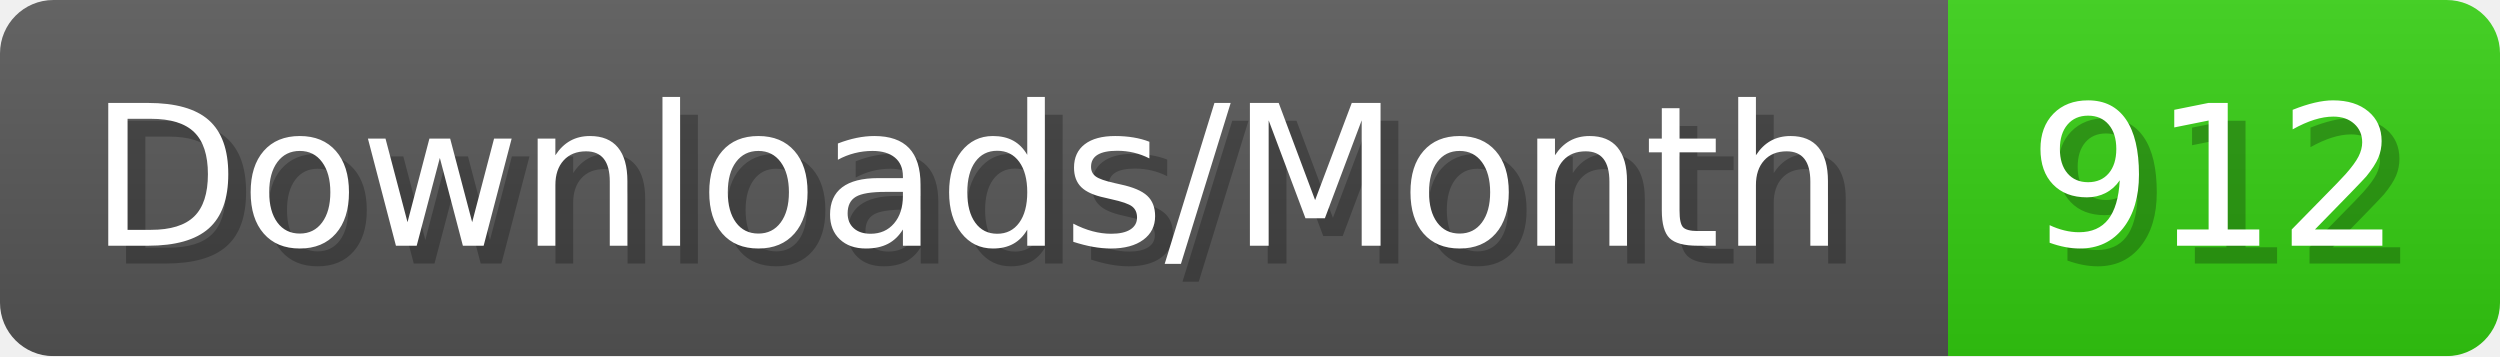
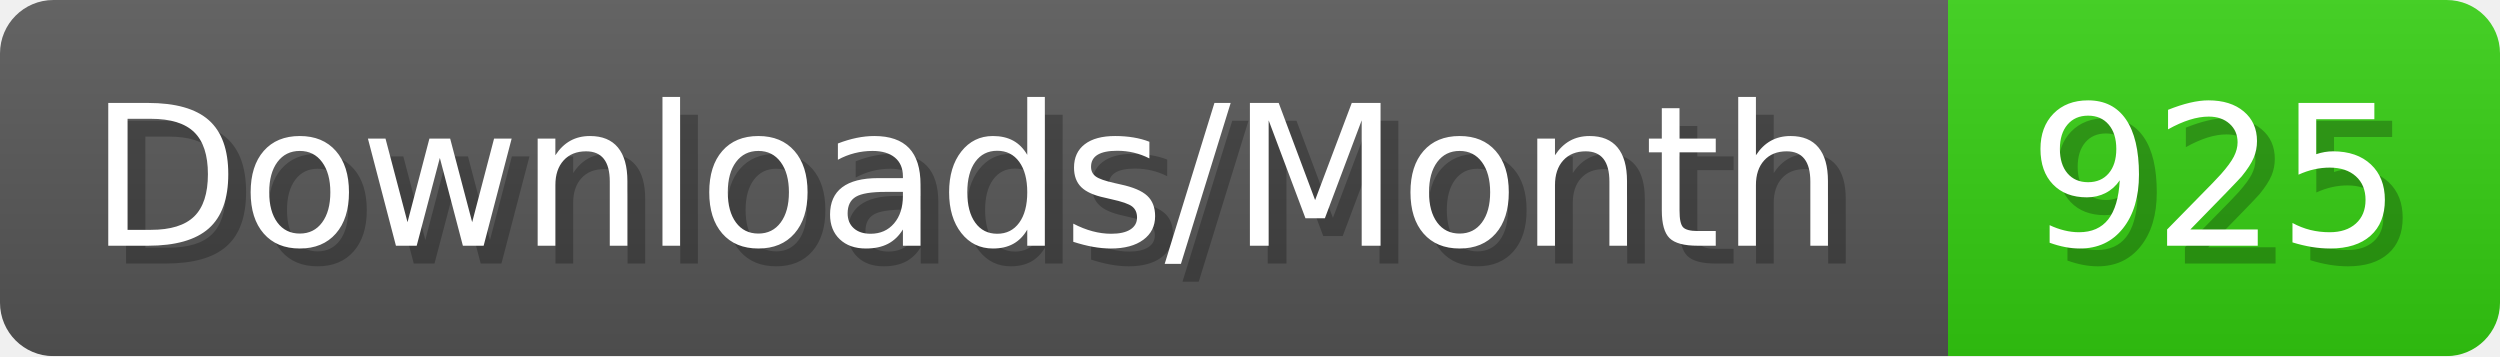
- <svg xmlns="http://www.w3.org/2000/svg" width="140.4" height="20" viewBox="0 0 1404 200" role="img" aria-label="Downloads/Month: 912">
+ <svg xmlns="http://www.w3.org/2000/svg" width="140.4" height="20" viewBox="0 0 1404 200" role="img" aria-label="Downloads/Month: 925">
  <linearGradient id="YlXUI" x2="0" y2="100%">
    <stop offset="0" stop-opacity=".1" stop-color="#EEE" />
    <stop offset="1" stop-opacity=".1" />
  </linearGradient>
  <mask id="JHhop">
    <rect width="1404" height="200" rx="30" fill="#FFF" />
  </mask>
  <g mask="url(#JHhop)">
    <rect width="1094" height="200" fill="#555" />
    <rect width="310" height="200" fill="#3C1" x="1094" />
    <rect width="1404" height="200" fill="url(#YlXUI)" />
  </g>
  <g aria-hidden="true" fill="#fff" text-anchor="start" font-family="Verdana,DejaVu Sans,sans-serif" font-size="110">
    <text x="60" y="148" textLength="994" fill="#000" opacity="0.25">Downloads/Month</text>
    <text x="50" y="138" textLength="994">Downloads/Month</text>
-     <text x="1149" y="148" textLength="210" fill="#000" opacity="0.25">912</text>
-     <text x="1139" y="138" textLength="210">912</text>
+     <text x="1149" y="148" textLength="210" fill="#000" opacity="0.25">925</text>
+     <text x="1139" y="138" textLength="210">925</text>
  </g>
</svg>
